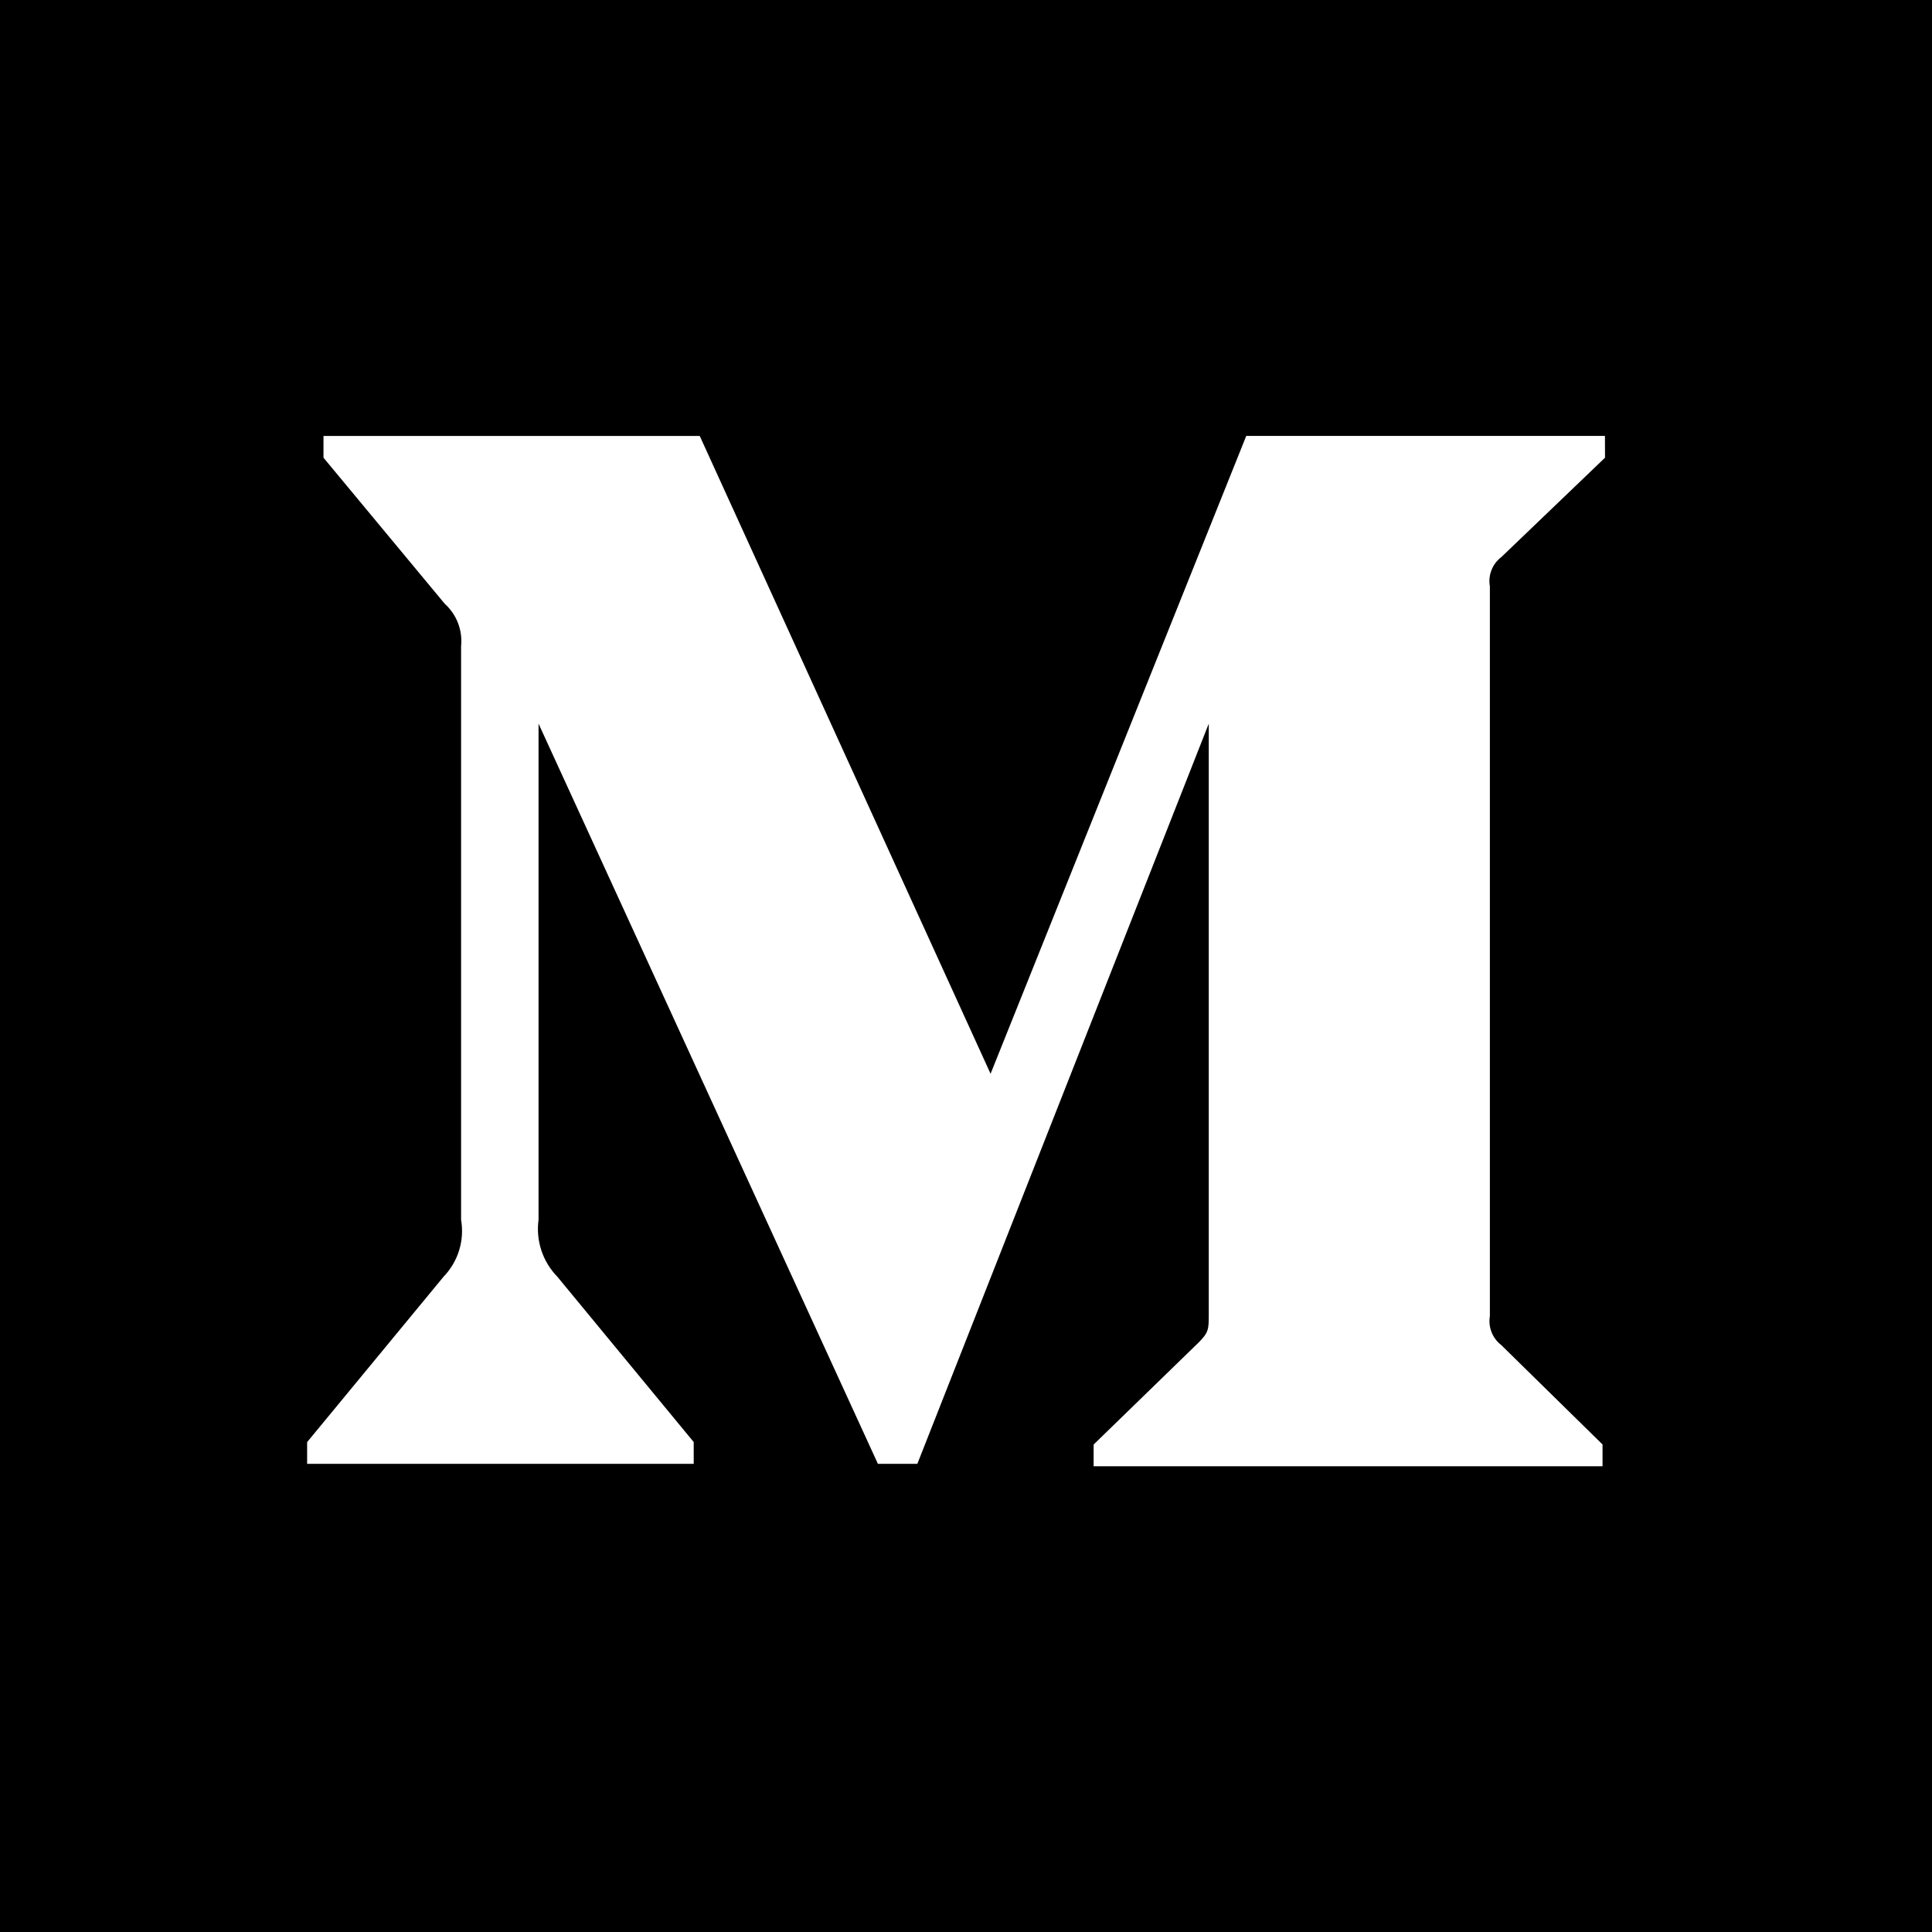
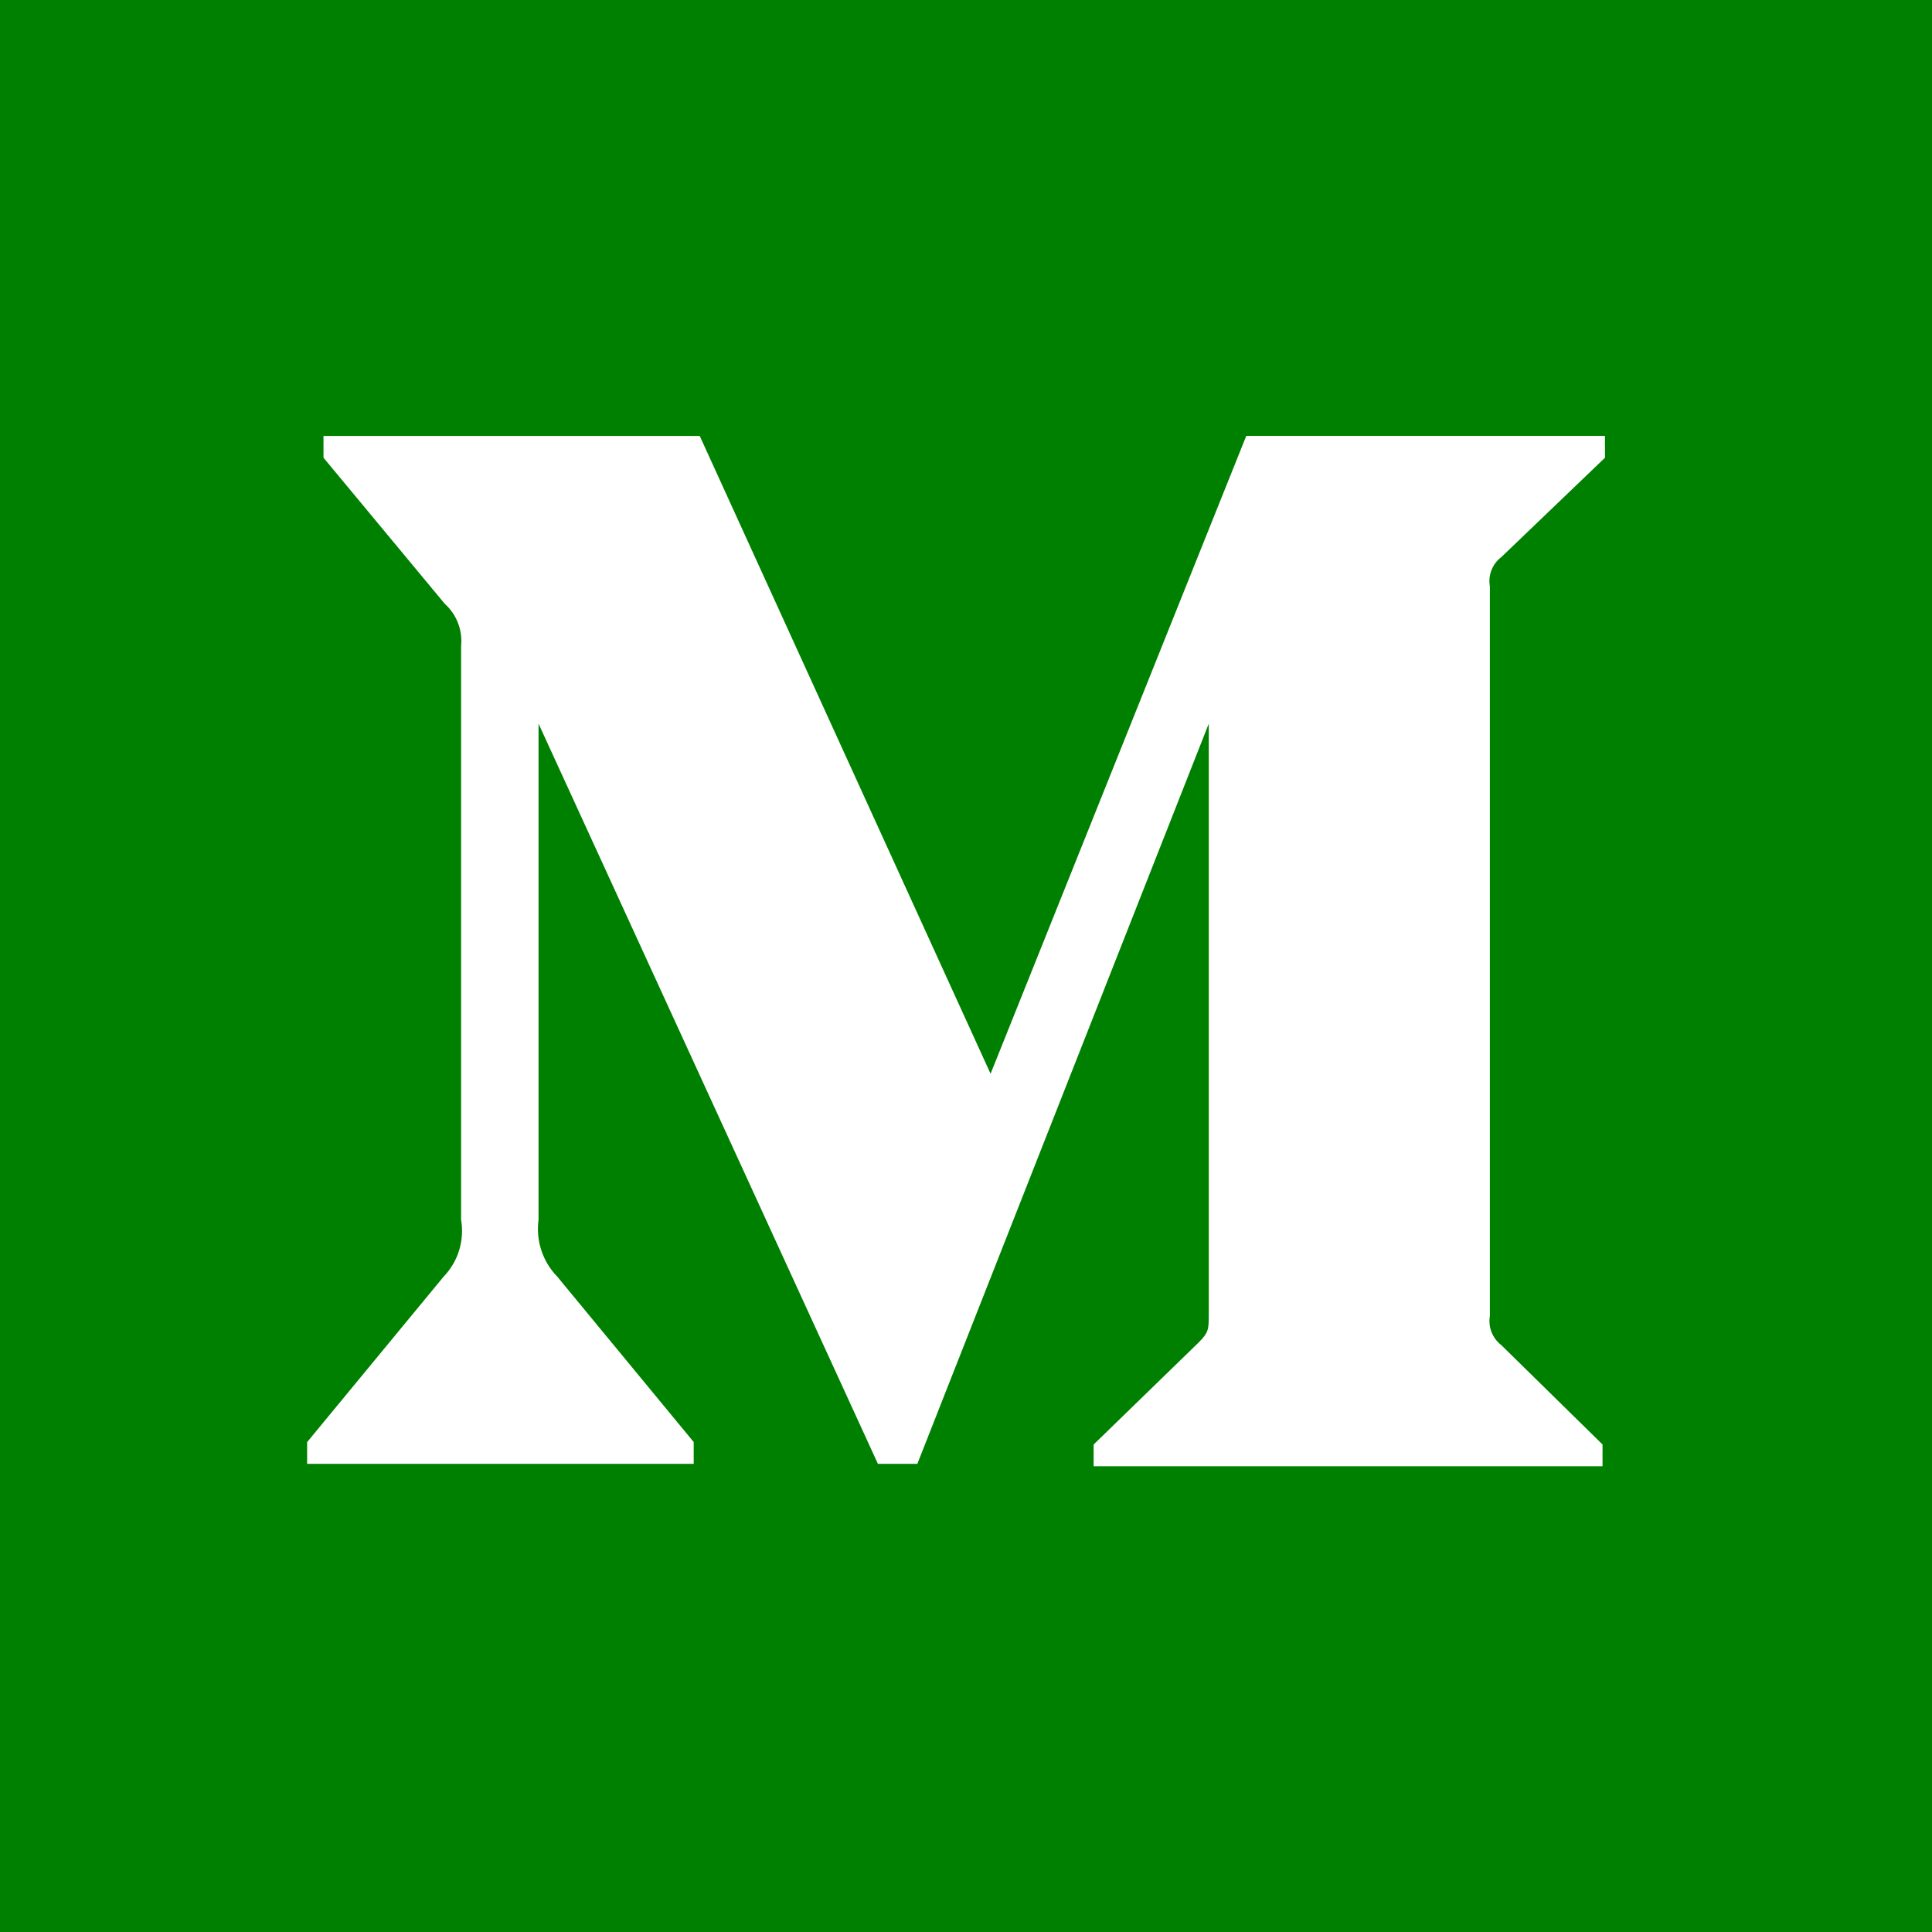
<svg xmlns="http://www.w3.org/2000/svg" viewBox="0 0 32 32">
-   <path d="M0 0v32h32V0zm26.584 7.581l-1.716 1.645a.5.5 0 00-.191.486v-.003 12.089a.502.502 0 00.189.481l.001.001 1.676 1.645v.361h-8.429v-.36l1.736-1.687c.171-.171.171-.22.171-.48v-9.773l-4.827 12.26h-.653L8.92 11.986v8.217a1.132 1.132 0 00.311.943l2.259 2.739v.361H5.087v-.36l2.26-2.74a1.09 1.09 0 00.289-.949l.001.007v-9.501a.83.83 0 00-.27-.702L7.366 10 5.358 7.581v-.36h6.232l4.817 10.564L20.642 7.22h5.941z" />
+   <path fill="green" d="M0 0v32h32V0zm26.584 7.581l-1.716 1.645a.5.5 0 00-.191.486v-.003 12.089a.502.502 0 00.189.481l.001.001 1.676 1.645v.361h-8.429v-.36l1.736-1.687c.171-.171.171-.22.171-.48v-9.773l-4.827 12.26h-.653L8.92 11.986v8.217a1.132 1.132 0 00.311.943l2.259 2.739v.361H5.087v-.36l2.26-2.74a1.09 1.09 0 00.289-.949l.001.007v-9.501a.83.83 0 00-.27-.702L7.366 10 5.358 7.581v-.36h6.232l4.817 10.564L20.642 7.22h5.941z" />
</svg>
